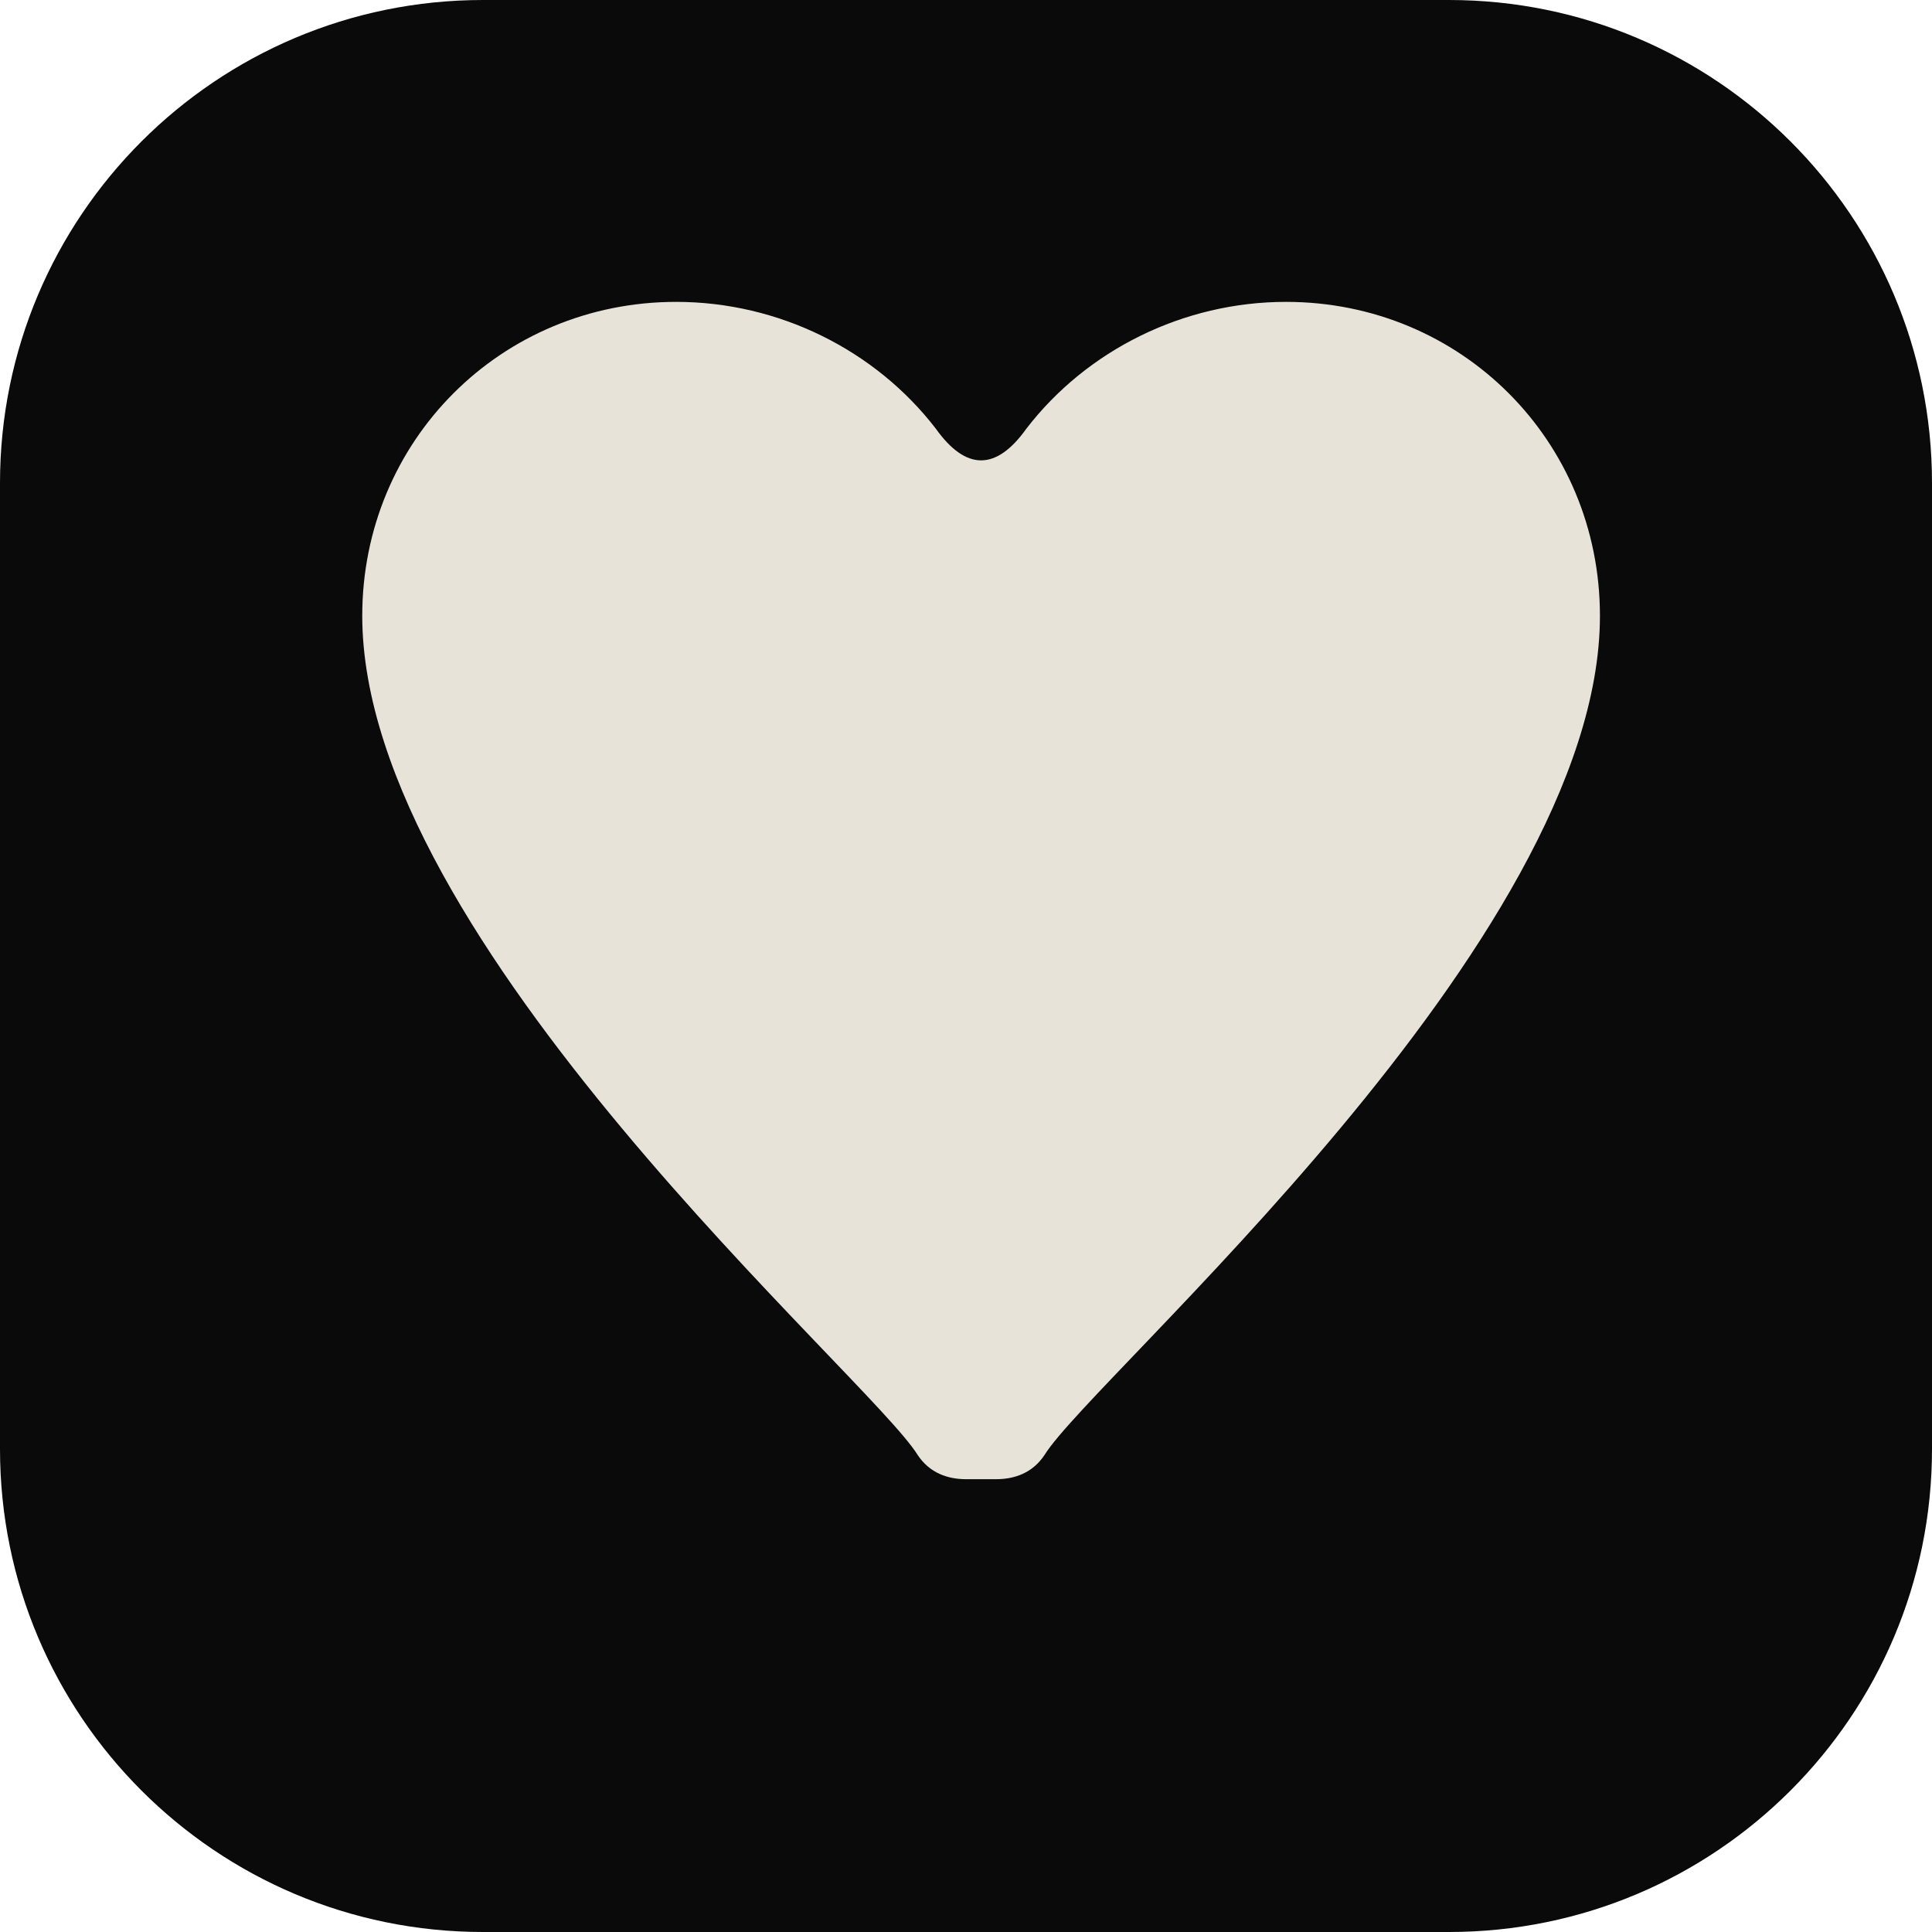
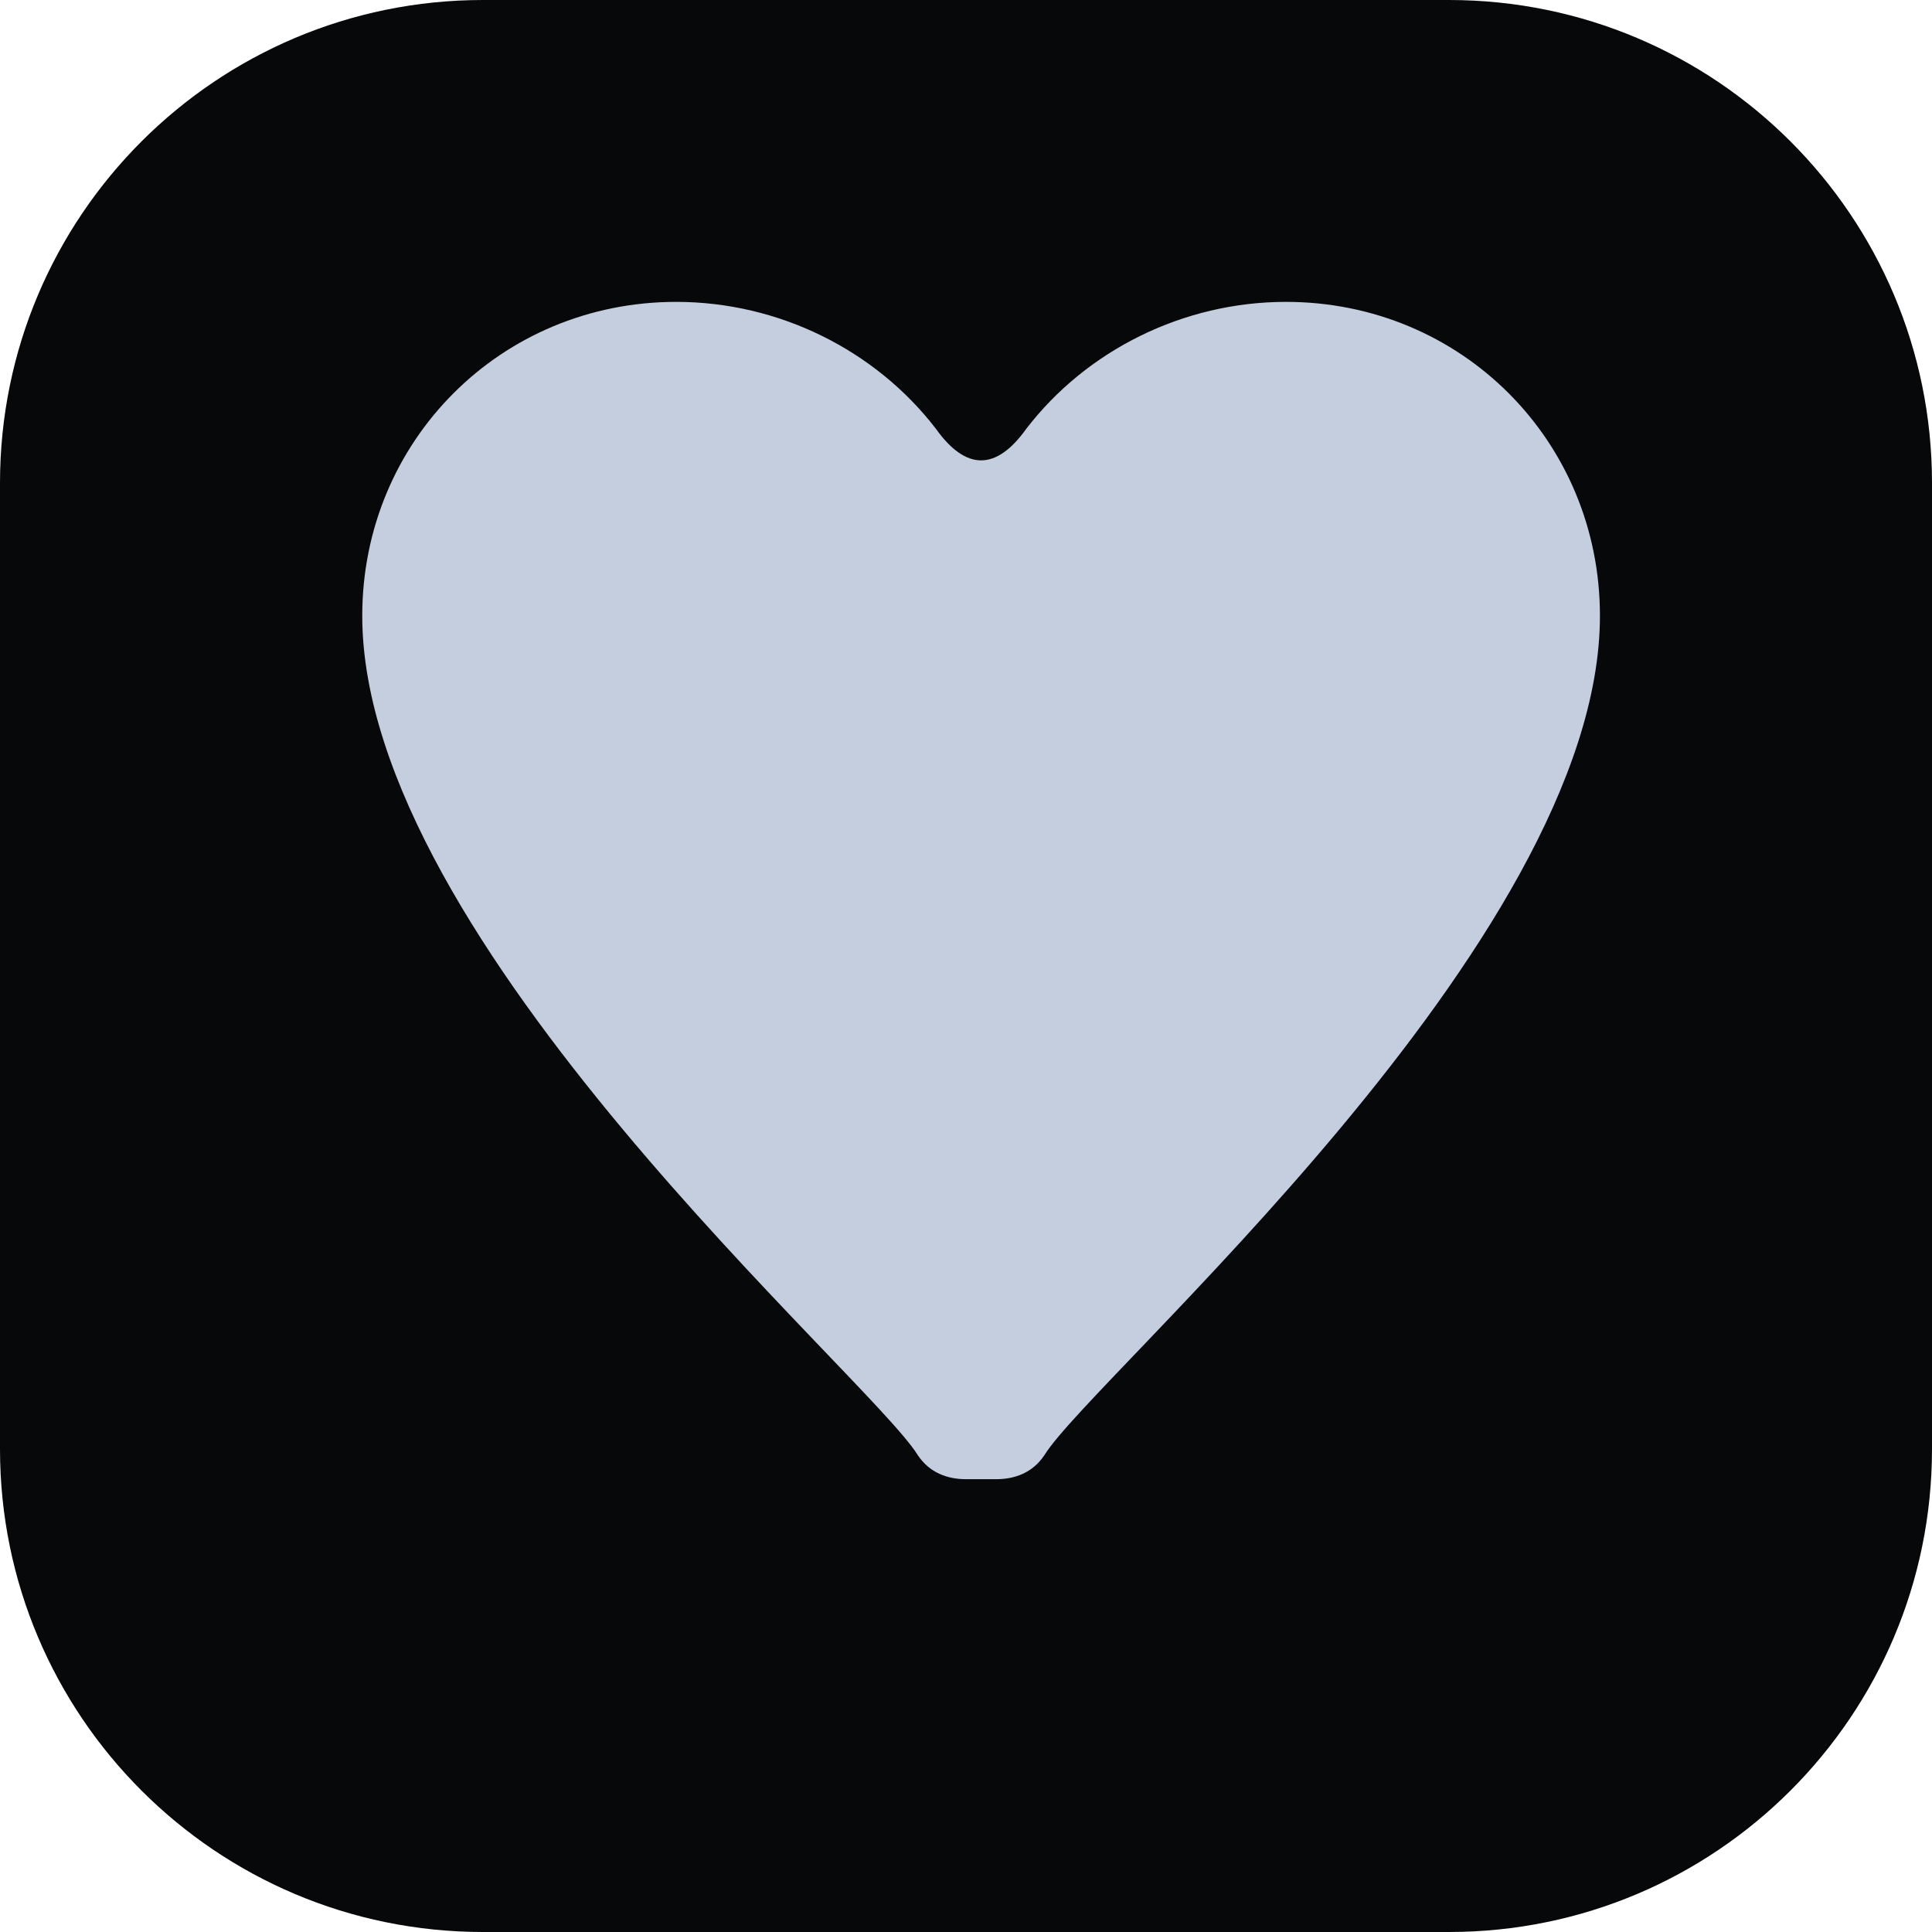
<svg xmlns="http://www.w3.org/2000/svg" viewBox="0 0 32 32" fill="none">
-   <rect width="32" height="32" rx="8" fill="#0a0a0a" />
-   <path d="M16 24.5c-.3 0-.6-.1-.8-.4C14.4 22.8 6 15.6 6 10.2 6 7.3 8.3 5 11.2 5c1.7 0 3.3.8 4.3 2.1.5.7 1 .7 1.5 0 1-1.3 2.6-2.1 4.3-2.1 2.9 0 5.2 2.3 5.2 5.2 0 5.4-8.4 12.6-9.2 13.9-.2.3-.5.4-.8.4z" fill="#e8e3d9" />
+   <rect width="32" height="32" rx="8" fill="#07080a" />
+   <path d="M16 24.5c-.3 0-.6-.1-.8-.4C14.4 22.8 6 15.6 6 10.2 6 7.3 8.3 5 11.2 5c1.7 0 3.3.8 4.3 2.1.5.7 1 .7 1.5 0 1-1.3 2.6-2.1 4.3-2.1 2.9 0 5.2 2.3 5.2 5.2 0 5.4-8.4 12.6-9.2 13.9-.2.3-.5.4-.8.4z" fill="#c5cede" />
</svg>
